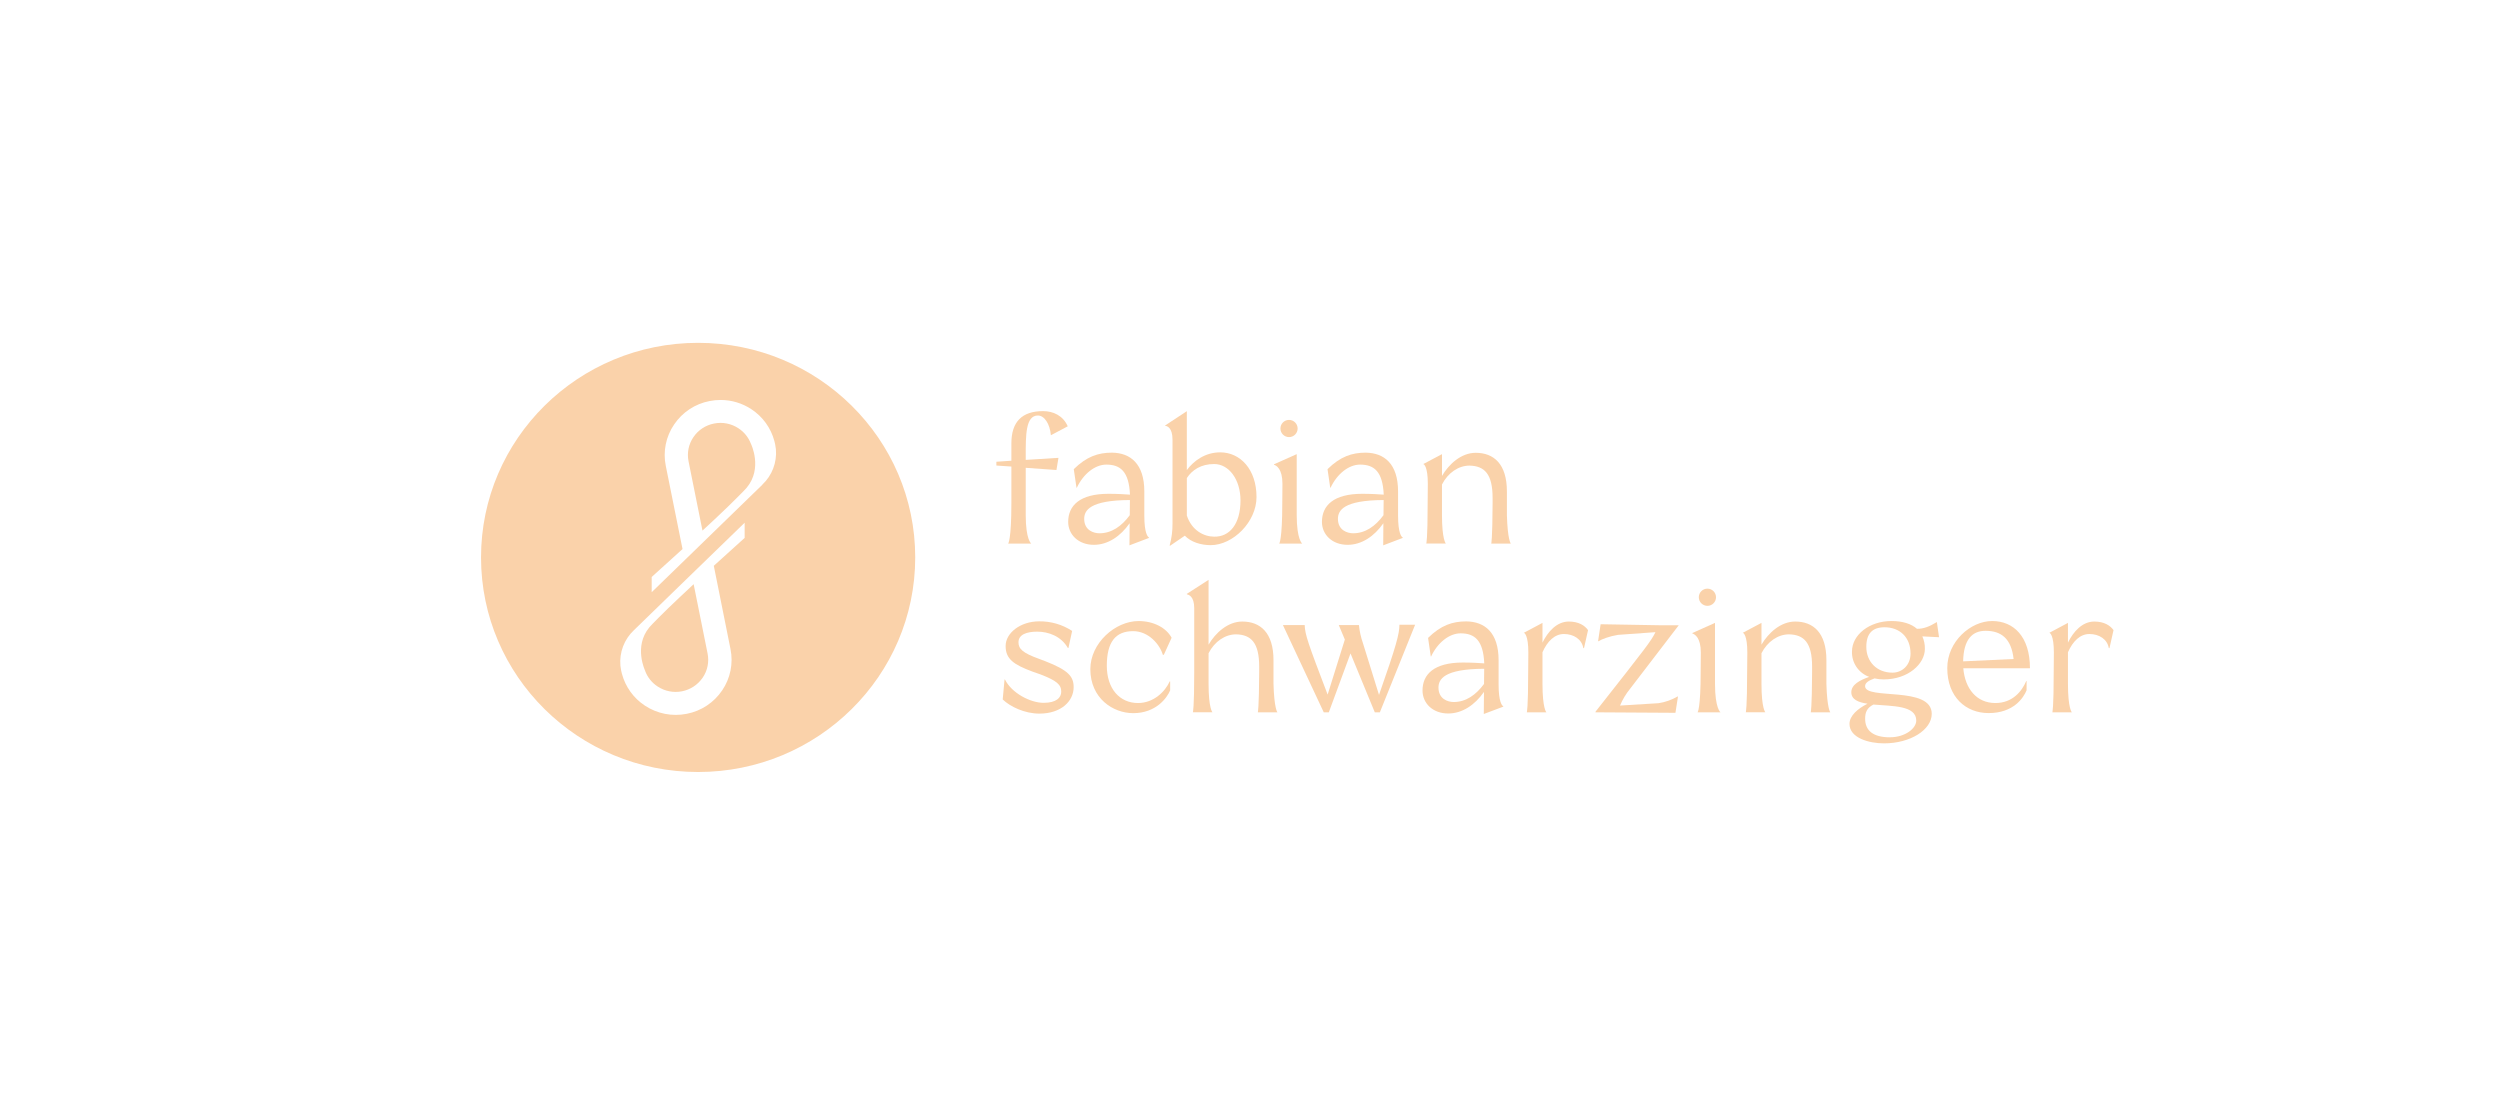
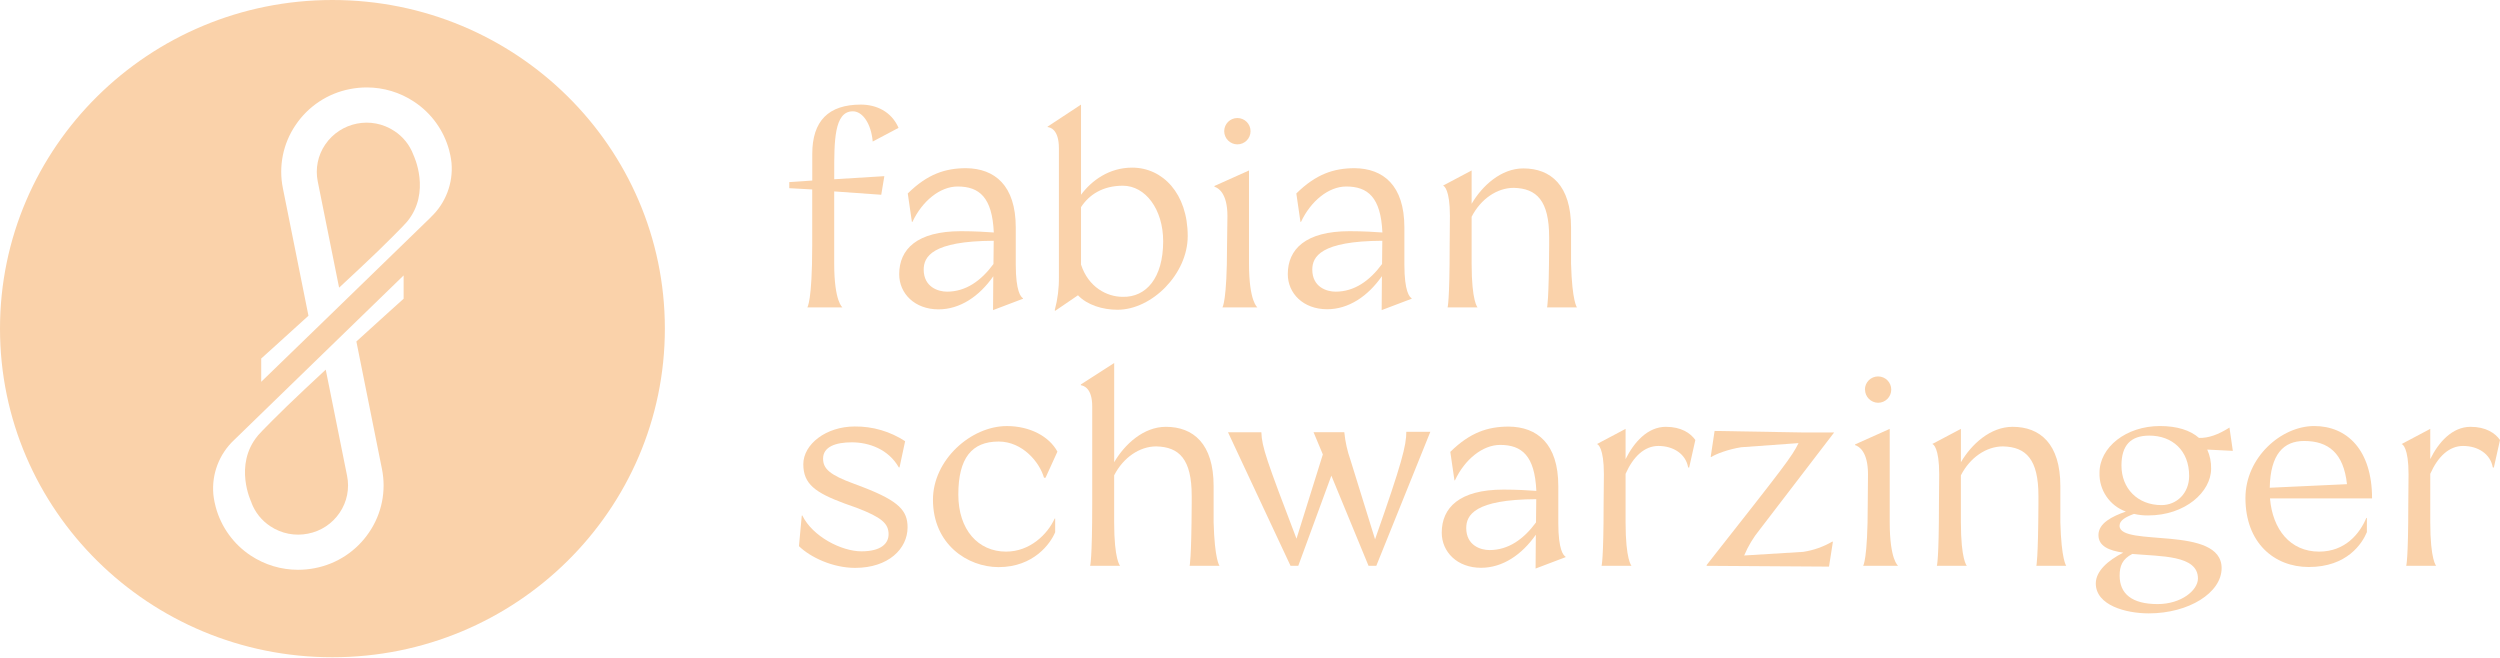
- <svg xmlns="http://www.w3.org/2000/svg" viewBox="0 0 1363.06 597.14">
+ <svg xmlns="http://www.w3.org/2000/svg" viewBox="0 0 890.07 233.99">
  <defs>
    <style>.cls-1{fill:#fad2aa;}</style>
  </defs>
  <g id="Ebene_1" data-name="Ebene 1">
-     <path class="cls-1" d="M543.25,251.75l8.18-.55v-9.48c0-11.77,5.8-17.57,17.3-17.57,5.43,0,10.85,2.39,13.43,8.28l-9.2,4.88c-.55-6.35-3.59-10.77-7.08-10.77-6.72,0-6.63,10.86-6.63,22.08v2.12l17.85-1.11-1.1,6.63-16.75-1.2v25.76c0,13.52,3,15.55,3,15.55H549.69s1.74-2,1.74-22v-20l-8.18-.55Z" />
-     <path class="cls-1" d="M604.41,269.23c4.87,0,9.29.28,11.68.46-.55-12.51-5.15-16.38-12.88-16.38-6.26,0-12.6,5.16-16.1,12.61h-.18l-1.48-10.12c7-6.9,13.34-9,20.8-9,10.11.1,17.66,6.07,17.66,21.16V281.1c0,9.66,1.84,11.59,2.57,12v.18l-10.67,4.05.09-12.05c-5,7.17-11.86,11.77-19.5,11.77-8.46,0-14-5.61-14-12.51C582.42,275.67,588.67,269.23,604.41,269.23Zm-5,21.53c6.71,0,12.14-3.87,16.56-9.85l.09-8.28c-22,.1-24.93,5.71-24.93,10.31C591.16,289.1,596.22,290.76,599.44,290.76Z" />
-     <path class="cls-1" d="M635.22,232l11.87-7.82v32.11c3.77-5.06,10-9.66,18.21-9.66,10.86,0,19.78,9.2,19.78,24.38,0,13.52-12.79,26.22-25,26.22-5.25,0-10.77-1.66-14.08-5.16l-8.09,5.52-.19-.18a43.37,43.37,0,0,0,1.56-12V239.7c0-6.62-3-7.45-4-7.54ZM662,292.6c8.28.18,14.35-6.72,14.35-19.78C676.34,261.41,670,253,662,253c-7.18,0-12,3.22-14.9,7.63V281.1C649.75,289.19,656.38,292.6,662,292.6Z" />
-     <path class="cls-1" d="M694.62,253.13,707,247.61v33.21c0,13.52,3,15.55,3,15.55H697.47s1.66-2,1.66-22l.09-10.58c0-8.19-3.31-10-4.6-10.39Zm3.5-19.5a4.69,4.69,0,1,1,4.69,4.69A4.7,4.7,0,0,1,698.12,233.63Z" />
-     <path class="cls-1" d="M742.75,269.23c4.88,0,9.3.28,11.69.46-.55-12.51-5.15-16.38-12.88-16.38-6.26,0-12.61,5.16-16.1,12.61h-.19L723.8,255.8c7-6.9,13.34-9,20.79-9,10.12.1,17.67,6.07,17.67,21.16V281.1c0,9.66,1.84,11.59,2.57,12v.18l-10.67,4.05.09-12.05c-5,7.17-11.86,11.77-19.5,11.77-8.46,0-14-5.61-14-12.51C720.77,275.67,727,269.23,742.75,269.23Zm-5,21.53c6.71,0,12.14-3.87,16.56-9.85l.09-8.28c-22,.1-24.93,5.71-24.93,10.31C729.51,289.1,734.57,290.76,737.79,290.76Z" />
-     <path class="cls-1" d="M786.21,247.61v11.87c3.77-6.44,10.48-12.6,18.39-12.6,9.76,0,17,6,17,21.06v12.88c.37,13.52,2.12,15.55,2.12,15.55H813.07s.64-2,.73-22v-2.94c0-13-4.41-17.39-12.6-17.57-6,0-11.77,3.95-15,10.3v16.65c0,13.52,2.11,15.55,2.11,15.55H777.65s.74-2,.74-22l.09-10.58c0-9.47-2.12-10.76-2.49-10.76Z" />
-     <path class="cls-1" d="M582.53,353.32h-.28c-3.68-6.44-10.58-8.93-16.74-8.93-5.71,0-10.21,1.57-10.21,5.8,0,3.59,2.3,5.8,11.13,9l3.4,1.28c12.51,4.88,15.55,8.28,15.55,14.17,0,7.64-6.81,14.44-18.68,14.44-8,0-15.91-3.77-20-7.72l1-10.86.19-.09c3.68,7.54,14,12.79,21.06,12.79s9.66-2.86,9.66-6.08c0-3.86-2.48-6-11.22-9.38L563,366.2c-10.39-3.87-14.71-6.9-14.71-14s8.09-13.43,18.3-13.43A32.05,32.05,0,0,1,584.55,344Z" />
-     <path class="cls-1" d="M617.81,344.12c-9.57,0-14.35,5.89-14.35,18.86,0,12.6,7.08,20.33,17,20.33,8.55,0,14.81-6.26,17.29-11.78H638v4.88c-1.66,4-7.64,12.42-20.15,12.42-11,0-23.37-8.1-23.37-24,0-14.17,13.53-26.22,26.31-26.22,8.19,0,15.09,3.68,18,9.11L634.55,357H634C632.44,351.57,626.37,344.12,617.81,344.12Z" />
-     <path class="cls-1" d="M647.08,323.79l11.86-7.64v35.33c3.77-6.44,10.49-12.6,18.4-12.6,9.75,0,17,6,17,21.06v12.88c.37,13.52,2.12,15.55,2.12,15.55H685.8s.65-2,.74-22v-2.94c0-13-4.41-17.39-12.6-17.57-6,0-11.78,3.95-15,10.3v16.65c0,13.52,2.12,15.55,2.12,15.55H650.39s.73-2,.73-22V331.61c0-6.44-2.94-7.36-4-7.55Z" />
-     <path class="cls-1" d="M711.35,340.81c.18,5.24,1.83,9.93,12.51,37.9l9.38-30-3.31-7.91h11a41.92,41.92,0,0,0,2.2,9.93l8.74,28.15C761.39,351.75,763,345.5,763,340.62h8.56l-19.23,47.75h-2.76l-13.24-32.11L724.5,388.37h-2.76l-22.26-47.56Z" />
-     <path class="cls-1" d="M797.57,361.23c4.87,0,9.29.28,11.68.46-.55-12.51-5.15-16.38-12.88-16.38-6.26,0-12.6,5.16-16.1,12.61h-.18l-1.47-10.12c7-6.9,13.33-9,20.79-9,10.12.1,17.66,6.07,17.66,21.16V373.1c0,9.66,1.84,11.59,2.57,12v.18L809,389.29l.1-12.05c-5,7.17-11.87,11.77-19.51,11.77-8.46,0-14-5.61-14-12.51C775.58,367.67,781.84,361.23,797.57,361.23Zm-5,21.53c6.71,0,12.14-3.87,16.56-9.85l.09-8.28c-22,.1-24.93,5.71-24.93,10.31C784.32,381.1,789.38,382.76,792.6,382.76Z" />
-     <path class="cls-1" d="M841,339.61v10.76c2.94-6,7.82-11.49,14.35-11.49,5.43,0,8.74,2.2,10.49,4.69l-2.21,9.84-.37-.09c-.83-4.79-5.24-7.64-10.58-7.64-5,0-9,3.87-11.68,9.94v17.2c0,13.52,2.11,15.55,2.11,15.55H832.46s.74-2,.74-22l.09-10.58c0-9.47-2.11-10.76-2.48-10.76Z" />
-     <path class="cls-1" d="M869.94,388c28.24-35.88,30.18-38.36,32.66-43.33l-20.42,1.47c-4.6.74-9,2.39-10.68,3.5l-.18-.09,1.38-9.2,32,.55H915.3l-26.5,34.59a36.9,36.9,0,0,0-5.52,9.2l21-1.29a29.39,29.39,0,0,0,10.4-3.68l.19.09-1.38,8.83-43.61-.27Z" />
-     <path class="cls-1" d="M922.73,345.13l12.33-5.52v33.21c0,13.52,3,15.55,3,15.55H925.58s1.66-2,1.66-22l.09-10.58c0-8.19-3.31-10-4.6-10.39Zm3.5-19.5a4.69,4.69,0,1,1,4.69,4.69A4.7,4.7,0,0,1,926.23,325.63Z" />
-     <path class="cls-1" d="M960.4,339.61v11.87c3.77-6.44,10.49-12.6,18.4-12.6,9.75,0,17,6,17,21.06v12.88c.37,13.52,2.12,15.55,2.12,15.55H987.27s.64-2,.73-22v-2.94c0-13-4.41-17.39-12.6-17.57-6,0-11.78,3.95-15,10.3v16.65c0,13.52,2.12,15.55,2.12,15.55H951.85s.73-2,.73-22l.1-10.58c0-9.47-2.12-10.76-2.49-10.76Z" />
-     <path class="cls-1" d="M1018.21,383.68c-5.06-.74-8.83-2.3-8.83-6.26,0-4.23,4.78-6.62,9.75-8.37a14.25,14.25,0,0,1-9.39-13.8c0-9.11,9.48-16.65,21.53-16.65,6,0,10.76,1.47,13.89,4.23,3.41.09,6.9-1.2,10.86-3.68l1.19,8.28-9.1-.46a15.77,15.77,0,0,1,1.38,6.81c0,8.19-9.11,16.65-22.45,16.65a21,21,0,0,1-5-.55c-3,1.1-5.15,2.3-5.15,4.23,0,7.73,36.34-.37,36.34,15.09,0,8.74-11.69,16.1-26,16.1-8.09,0-18.85-2.86-18.85-10.68C1008.46,390.21,1012.78,386.44,1018.21,383.68Zm12.23,18.3c8.37,0,14.35-4.87,14.35-9.1,0-8.38-13.15-7.82-23.36-8.74-3.59,1.84-4.51,4.32-4.51,7.72C1016.92,398.3,1021.24,402,1030.44,402Zm1.38-35.23c5.43,0,9.85-4.23,9.85-10.4,0-9.1-6.08-14.35-14.17-14.35-6.62,0-9.94,3.41-9.94,10.67C1017.56,360.77,1023.27,366.75,1031.82,366.75Z" />
-     <path class="cls-1" d="M1086.17,338.6c11.69,0,20.61,8.46,20.61,25.76h-36.34c.92,11.13,7.27,18.95,17.48,18.95,9.29,0,14.45-6.35,16.84-12h.18v5.06c-1.65,4-7,12.42-20.7,12.42-12.32,0-22.54-8.65-22.54-24.56C1061.7,349.73,1074.49,338.6,1086.17,338.6Zm11.69,20.7c-1.2-11-6.63-15.37-15.27-15.37-7.27,0-12,4.7-12.24,16.66Z" />
-     <path class="cls-1" d="M1127.5,339.61v10.76c2.94-6,7.82-11.49,14.35-11.49,5.43,0,8.74,2.2,10.49,4.69l-2.21,9.84-.37-.09c-.82-4.79-5.24-7.64-10.58-7.64-5,0-9,3.87-11.68,9.94v17.2c0,13.52,2.12,15.55,2.12,15.55H1119s.73-2,.73-22l.09-10.58c0-9.47-2.11-10.76-2.48-10.76Z" />
+     <path class="cls-1" d="M281,64.83l8.19-.55V54.81c0-11.78,5.79-17.57,17.29-17.57,5.43,0,10.86,2.39,13.43,8.28l-9.2,4.87c-.55-6.35-3.58-10.76-7.08-10.76-6.71,0-6.62,10.85-6.62,22.08v2.11l17.84-1.1-1.1,6.62L297,68.15V93.91c0,13.52,2.94,15.54,2.94,15.54H287.42s1.75-2,1.75-22v-20L281,67Z" />
+     <path class="cls-1" d="M342.14,82.31c4.88,0,9.29.28,11.68.46-.55-12.51-5.15-16.37-12.88-16.37-6.25,0-12.6,5.15-16.09,12.6h-.19l-1.47-10.12c7-6.9,13.34-9,20.79-9C354.1,60,361.64,65.94,361.64,81V94.18c0,9.66,1.84,11.59,2.58,12v.18l-10.67,4.05.09-12.05c-5,7.18-11.87,11.78-19.5,11.78-8.47,0-14-5.62-14-12.51C320.15,88.75,326.41,82.31,342.14,82.31Zm-5,21.53c6.72,0,12.15-3.86,16.56-9.84l.09-8.28c-22,.09-24.93,5.7-24.93,10.3C328.89,102.19,334,103.84,337.17,103.84Z" />
+     <path class="cls-1" d="M373,45.06l11.87-7.82v32.1c3.77-5.06,10-9.66,18.21-9.66,10.86,0,19.78,9.2,19.78,24.38,0,13.53-12.78,26.22-25,26.22-5.24,0-10.76-1.66-14.07-5.15l-8.1,5.52-.18-.19A43.27,43.27,0,0,0,377,98.51V52.78c0-6.62-3-7.45-4.05-7.54Zm26.77,60.62c8.28.18,14.35-6.71,14.35-19.78,0-11.41-6.34-19.78-14.35-19.78-7.17,0-12.05,3.22-14.9,7.64V94.18C387.49,102.28,394.11,105.68,399.72,105.68Z" />
+     <path class="cls-1" d="M432.35,66.22l12.33-5.53V93.91c0,13.52,3,15.54,3,15.54H435.21s1.65-2,1.65-22L437,76.89c0-8.19-3.31-10-4.6-10.4Zm3.5-19.51a4.69,4.69,0,1,1,4.69,4.69A4.72,4.72,0,0,1,435.85,46.71Z" />
+     <path class="cls-1" d="M480.49,82.31c4.87,0,9.29.28,11.68.46C491.62,70.26,487,66.4,479.29,66.4c-6.25,0-12.6,5.15-16.1,12.6H463l-1.47-10.12c7-6.9,13.34-9,20.79-9C492.45,60,500,65.94,500,81V94.18c0,9.66,1.84,11.59,2.58,12v.18l-10.67,4.05L492,98.32c-5,7.18-11.87,11.78-19.51,11.78-8.46,0-14-5.62-14-12.51C458.5,88.75,464.76,82.31,480.49,82.31Zm-5,21.53c6.72,0,12.14-3.86,16.56-9.84l.09-8.28c-22,.09-24.93,5.7-24.93,10.3C467.24,102.19,472.3,103.84,475.52,103.84Z" />
+     <path class="cls-1" d="M523.94,60.69V72.56c3.77-6.44,10.49-12.6,18.4-12.6,9.75,0,17,6,17,21.07V93.91c.37,13.52,2.11,15.54,2.11,15.54H550.8s.65-2,.74-22v-3c0-13-4.42-17.38-12.6-17.57-6,0-11.78,4-15,10.3V93.91c0,13.52,2.12,15.54,2.12,15.54H515.38s.74-2,.74-22l.09-10.58c0-9.48-2.11-10.77-2.48-10.77Z" />
+     <path class="cls-1" d="M320.26,166.4H320c-3.68-6.44-10.58-8.92-16.75-8.92-5.7,0-10.21,1.56-10.21,5.8,0,3.58,2.3,5.79,11.13,9l3.41,1.29c12.51,4.87,15.54,8.28,15.54,14.17,0,7.63-6.8,14.44-18.67,14.44-8,0-15.92-3.77-20-7.73l1-10.85.18-.1c3.68,7.55,14,12.79,21.07,12.79s9.66-2.85,9.66-6.07c0-3.86-2.49-6-11.22-9.38l-4.42-1.57c-10.4-3.86-14.72-6.9-14.72-14s8.1-13.43,18.31-13.43a32.1,32.1,0,0,1,17.94,5.24Z" />
+     <path class="cls-1" d="M355.54,157.2c-9.56,0-14.35,5.89-14.35,18.86,0,12.61,7.09,20.33,17,20.33,8.56,0,14.81-6.25,17.3-11.77h.18v4.87c-1.65,4-7.63,12.42-20.15,12.42-11,0-23.36-8.09-23.36-24,0-14.17,13.52-26.22,26.31-26.22,8.19,0,15.09,3.68,18,9.11l-4.23,9.29h-.55C370.17,164.65,364.1,157.2,355.54,157.2Z" />
+     <path class="cls-1" d="M384.81,136.87l11.87-7.63v35.32c3.77-6.44,10.48-12.6,18.4-12.6,9.75,0,17,6,17,21.07v12.88c.36,13.52,2.11,15.54,2.11,15.54H423.54s.64-2,.74-22v-2.95c0-13-4.42-17.38-12.61-17.57-6,0-11.77,4-15,10.3v16.66c0,13.52,2.11,15.54,2.11,15.54H388.12s.74-2,.74-22V144.69c0-6.44-2.95-7.36-4.05-7.54Z" />
+     <path class="cls-1" d="M449.08,153.89c.18,5.25,1.84,9.94,12.51,37.9l9.38-30-3.31-7.91h10.95a42.11,42.11,0,0,0,2.21,9.94L489.56,192c9.56-27.14,11.13-33.4,11.13-38.27h8.55L490,201.45h-2.76L474,169.35l-11.78,32.1h-2.75l-22.27-47.56Z" />
+     <path class="cls-1" d="M535.3,174.31c4.88,0,9.29.28,11.68.46-.55-12.51-5.15-16.37-12.88-16.37-6.25,0-12.6,5.15-16.09,12.6h-.19l-1.47-10.12c7-6.9,13.34-9,20.79-9,10.12.09,17.66,6.07,17.66,21.16v13.15c0,9.66,1.84,11.59,2.58,12v.18l-10.67,4.05.09-12.05c-5,7.18-11.87,11.78-19.5,11.78-8.47,0-14-5.62-14-12.51C513.31,180.75,519.57,174.31,535.3,174.31Zm-5,21.53c6.72,0,12.15-3.86,16.56-9.84l.09-8.28c-22,.09-24.93,5.7-24.93,10.3C522.05,194.19,527.11,195.84,530.33,195.84Z" />
+     <path class="cls-1" d="M578.75,152.69v10.77c3-6,7.82-11.5,14.35-11.5,5.43,0,8.74,2.21,10.49,4.69l-2.21,9.84-.36-.09c-.83-4.78-5.25-7.63-10.58-7.63-5,0-9,3.86-11.69,9.93v17.21c0,13.52,2.12,15.54,2.12,15.54H570.2s.73-2,.73-22l.1-10.58c0-9.48-2.12-10.77-2.49-10.77Z" />
+     <path class="cls-1" d="M607.68,201.08c28.24-35.87,30.17-38.36,32.65-43.32l-20.42,1.47c-4.6.73-9,2.39-10.67,3.49l-.18-.09,1.38-9.2,32,.55H653l-26.5,34.59a37.26,37.26,0,0,0-5.52,9.2l21-1.29a29.42,29.42,0,0,0,10.4-3.67l.18.09-1.38,8.83-43.61-.28Z" />
+     <path class="cls-1" d="M660.46,158.22l12.33-5.53v33.22c0,13.52,3,15.54,3,15.54H663.32s1.65-2,1.65-22l.09-10.58c0-8.19-3.31-10-4.6-10.4Zm3.5-19.51a4.69,4.69,0,1,1,4.69,4.69A4.72,4.72,0,0,1,664,138.71Z" />
+     <path class="cls-1" d="M698.14,152.69v11.87c3.77-6.44,10.49-12.6,18.4-12.6,9.75,0,17,6,17,21.07v12.88c.36,13.52,2.11,15.54,2.11,15.54H725s.64-2,.74-22v-2.95c0-13-4.42-17.38-12.61-17.57-6,0-11.77,4-15,10.3v16.66c0,13.52,2.11,15.54,2.11,15.54H689.58s.74-2,.74-22l.09-10.58c0-9.48-2.12-10.77-2.48-10.77Z" />
+     <path class="cls-1" d="M755.94,196.76c-5.06-.73-8.83-2.3-8.83-6.25,0-4.24,4.78-6.63,9.75-8.38a14.24,14.24,0,0,1-9.38-13.8c0-9.1,9.47-16.65,21.53-16.65,6,0,10.76,1.47,13.89,4.23,3.4.1,6.9-1.19,10.85-3.68l1.2,8.29-9.11-.46a15.76,15.76,0,0,1,1.38,6.8c0,8.19-9.11,16.65-22.45,16.65a21,21,0,0,1-5-.55c-3,1.11-5.15,2.3-5.15,4.23,0,7.73,36.34-.36,36.34,15.09,0,8.74-11.68,16.1-25.94,16.1-8.1,0-18.86-2.85-18.86-10.67C746.19,203.29,750.51,199.52,755.94,196.76Zm12.24,18.31c8.37,0,14.35-4.88,14.35-9.11,0-8.37-13.16-7.82-23.37-8.74-3.59,1.84-4.51,4.32-4.51,7.73C754.65,211.39,759,215.07,768.18,215.07Zm1.38-35.24c5.42,0,9.84-4.23,9.84-10.39,0-9.11-6.07-14.35-14.17-14.35-6.62,0-9.93,3.4-9.93,10.67C755.3,173.85,761,179.83,769.56,179.83Z" />
+     <path class="cls-1" d="M823.91,151.68c11.68,0,20.61,8.47,20.61,25.76H808.18c.92,11.13,7.27,18.95,17.48,18.95,9.29,0,14.44-6.34,16.83-12h.19v5.06c-1.66,4-7,12.42-20.7,12.42-12.33,0-22.54-8.64-22.54-24.56C799.44,162.82,812.23,151.68,823.91,151.68Zm11.68,20.7C834.4,161.34,829,157,820.32,157c-7.27,0-12,4.69-12.23,16.65Z" />
+     <path class="cls-1" d="M865.24,152.69v10.77c2.94-6,7.81-11.5,14.35-11.5,5.42,0,8.74,2.21,10.48,4.69l-2.2,9.84-.37-.09c-.83-4.78-5.25-7.63-10.58-7.63-5,0-9,3.86-11.68,9.93v17.21c0,13.52,2.11,15.54,2.11,15.54H856.68s.74-2,.74-22l.09-10.58c0-9.48-2.12-10.77-2.49-10.77Z" />
  </g>
  <g id="Ebene_3" data-name="Ebene 3">
-     <path class="cls-1" d="M364.41,331.53c-4.06,4-7,6.88-8.66,8.64-.74.76-1.23,1.29-1.49,1.61l-.2.23c-8.71,10.51-2.33,23.67-2.27,23.8l0,.11a17.32,17.32,0,0,0,6.74,8.36,17.85,17.85,0,0,0,24.61-4.83h0a17.24,17.24,0,0,0,2.65-13.15l-7.6-37.79C373.15,323.22,368.25,327.82,364.41,331.53Z" />
-     <path class="cls-1" d="M409.39,241.9a17.4,17.4,0,0,0-6.73-8.36,17.75,17.75,0,0,0-13.33-2.62,17.57,17.57,0,0,0-11.28,7.45h0a17.25,17.25,0,0,0-2.64,13.14l7.6,37.79c5.09-4.7,10-9.3,13.82-13,4.07-4,7-6.88,8.67-8.64.74-.76,1.22-1.28,1.49-1.6l.2-.24c8.7-10.51,2.33-23.66,2.26-23.8Z" />
-     <path class="cls-1" d="M380.62,186.92c-65.37,0-118.35,52.38-118.35,117s53,117,118.35,117S499,368.53,499,303.91,446,186.92,380.62,186.92ZM406,293.27s-7.6,6.81-16.82,15.22l9.1,45.37a29.55,29.55,0,0,1-4.54,22.56,30.16,30.16,0,0,1-19.34,12.77,30.48,30.48,0,0,1-22.8-4.48,30,30,0,0,1-12.5-17.29c-.16-.61-.3-1.22-.43-1.82-.17-.83-.3-1.69-.41-2.65a23.7,23.7,0,0,1,7.38-19.37l32-31.08c1.85-1.78,3.67-3.55,5.45-5.28L406,285Zm9.67-29-32,31.08c-1.85,1.78-3.67,3.56-5.44,5.29l-22.91,22.24v-8.3s7.59-6.81,16.81-15.22L363,254a29.55,29.55,0,0,1,4.55-22.56,30.12,30.12,0,0,1,19.34-12.78,31.16,31.16,0,0,1,6-.59,30.47,30.47,0,0,1,16.82,5.07,30,30,0,0,1,12.49,17.29c.16.61.31,1.22.43,1.83.17.82.3,1.68.41,2.64A23.64,23.64,0,0,1,415.63,264.24Z" />
+     <path class="cls-1" d="M102.15,144.62c-4.07,4-7,6.88-8.67,8.64-.74.76-1.22,1.28-1.49,1.6l-.2.24c-8.7,10.51-2.33,23.66-2.26,23.79l0,.11a17.38,17.38,0,0,0,6.73,8.37A17.84,17.84,0,0,0,109.64,190a17.59,17.59,0,0,0,11.29-7.46h0a17.26,17.26,0,0,0,2.64-13.14l-7.6-37.8C110.89,136.3,106,140.9,102.15,144.62Z" />
+     <path class="cls-1" d="M147.13,55a17.28,17.28,0,0,0-6.74-8.36,17.85,17.85,0,0,0-24.61,4.83h0a17.24,17.24,0,0,0-2.65,13.15l7.6,37.79c5.09-4.71,10-9.31,13.83-13,4.06-4,7-6.87,8.66-8.63.74-.76,1.23-1.29,1.49-1.61l.21-.23c8.7-10.52,2.32-23.67,2.26-23.8Z" />
+     <path class="cls-1" d="M118.35,0C53,0,0,52.38,0,117S53,234,118.35,234s118.36-52.38,118.36-117S183.72,0,118.35,0ZM143.7,106.36s-7.6,6.81-16.82,15.22l9.1,45.36a29.56,29.56,0,0,1-4.55,22.56,30.12,30.12,0,0,1-19.34,12.78,31.15,31.15,0,0,1-6,.58,30.54,30.54,0,0,1-16.82-5.06A30.07,30.07,0,0,1,76.8,180.51c-.16-.62-.31-1.22-.43-1.83-.17-.82-.3-1.68-.41-2.64a23.67,23.67,0,0,1,7.38-19.38l32-31.07,5.45-5.29L143.7,98.06Zm9.67-29-32,31.07-5.45,5.29L93,135.93v-8.29s7.6-6.82,16.82-15.23l-9.1-45.36a29.55,29.55,0,0,1,4.54-22.56,30.17,30.17,0,0,1,19.34-12.78,31.25,31.25,0,0,1,6-.58,30.42,30.42,0,0,1,16.81,5.07,30.05,30.05,0,0,1,12.5,17.28c.16.62.3,1.22.43,1.83.17.82.3,1.69.41,2.65A23.72,23.72,0,0,1,153.37,77.33Z" />
  </g>
</svg>
